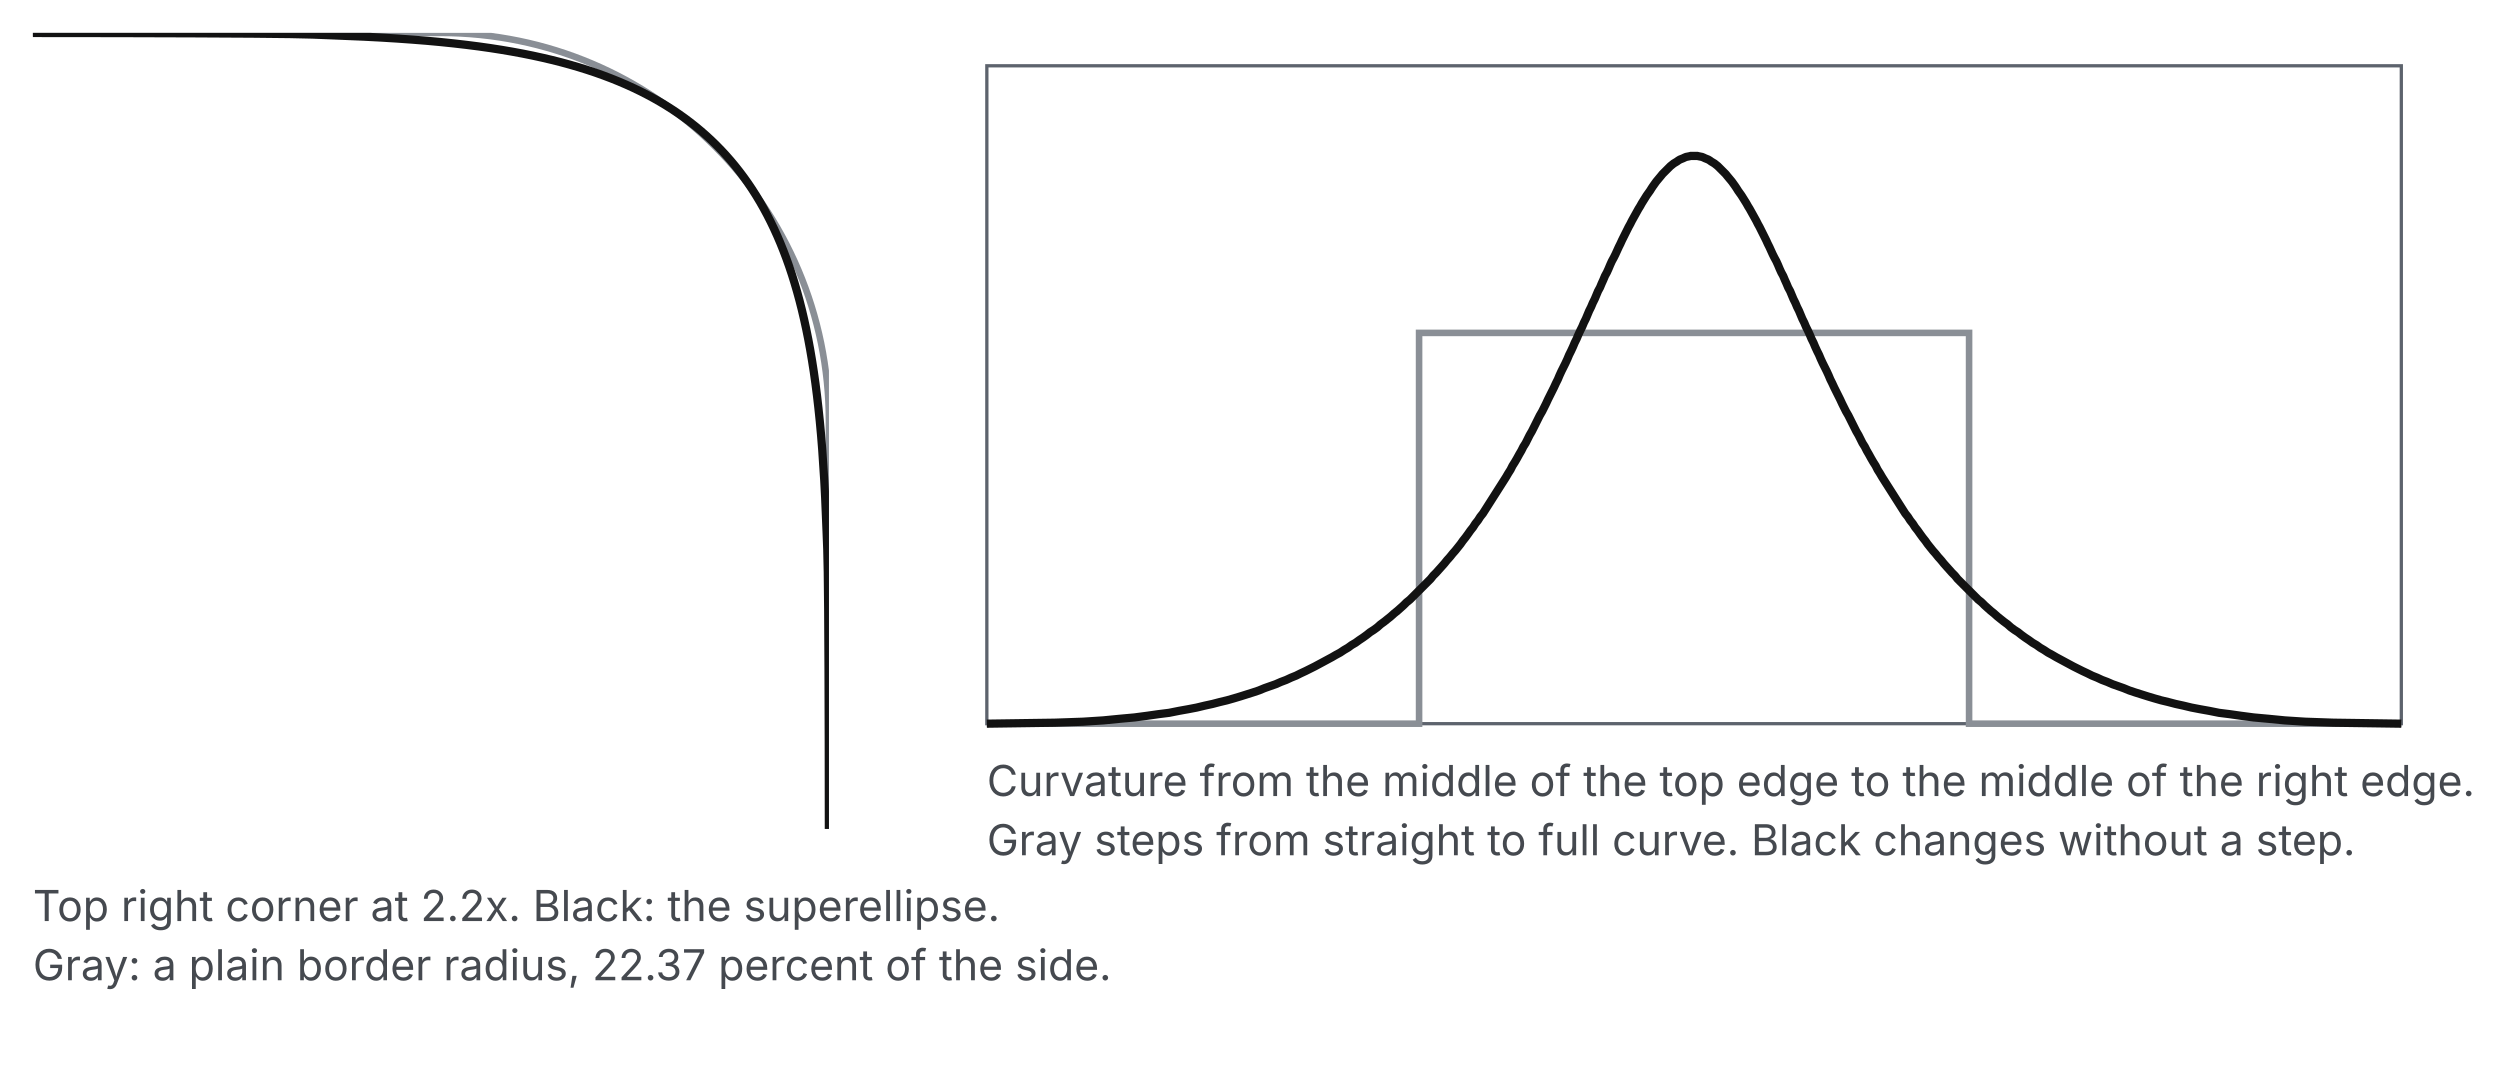
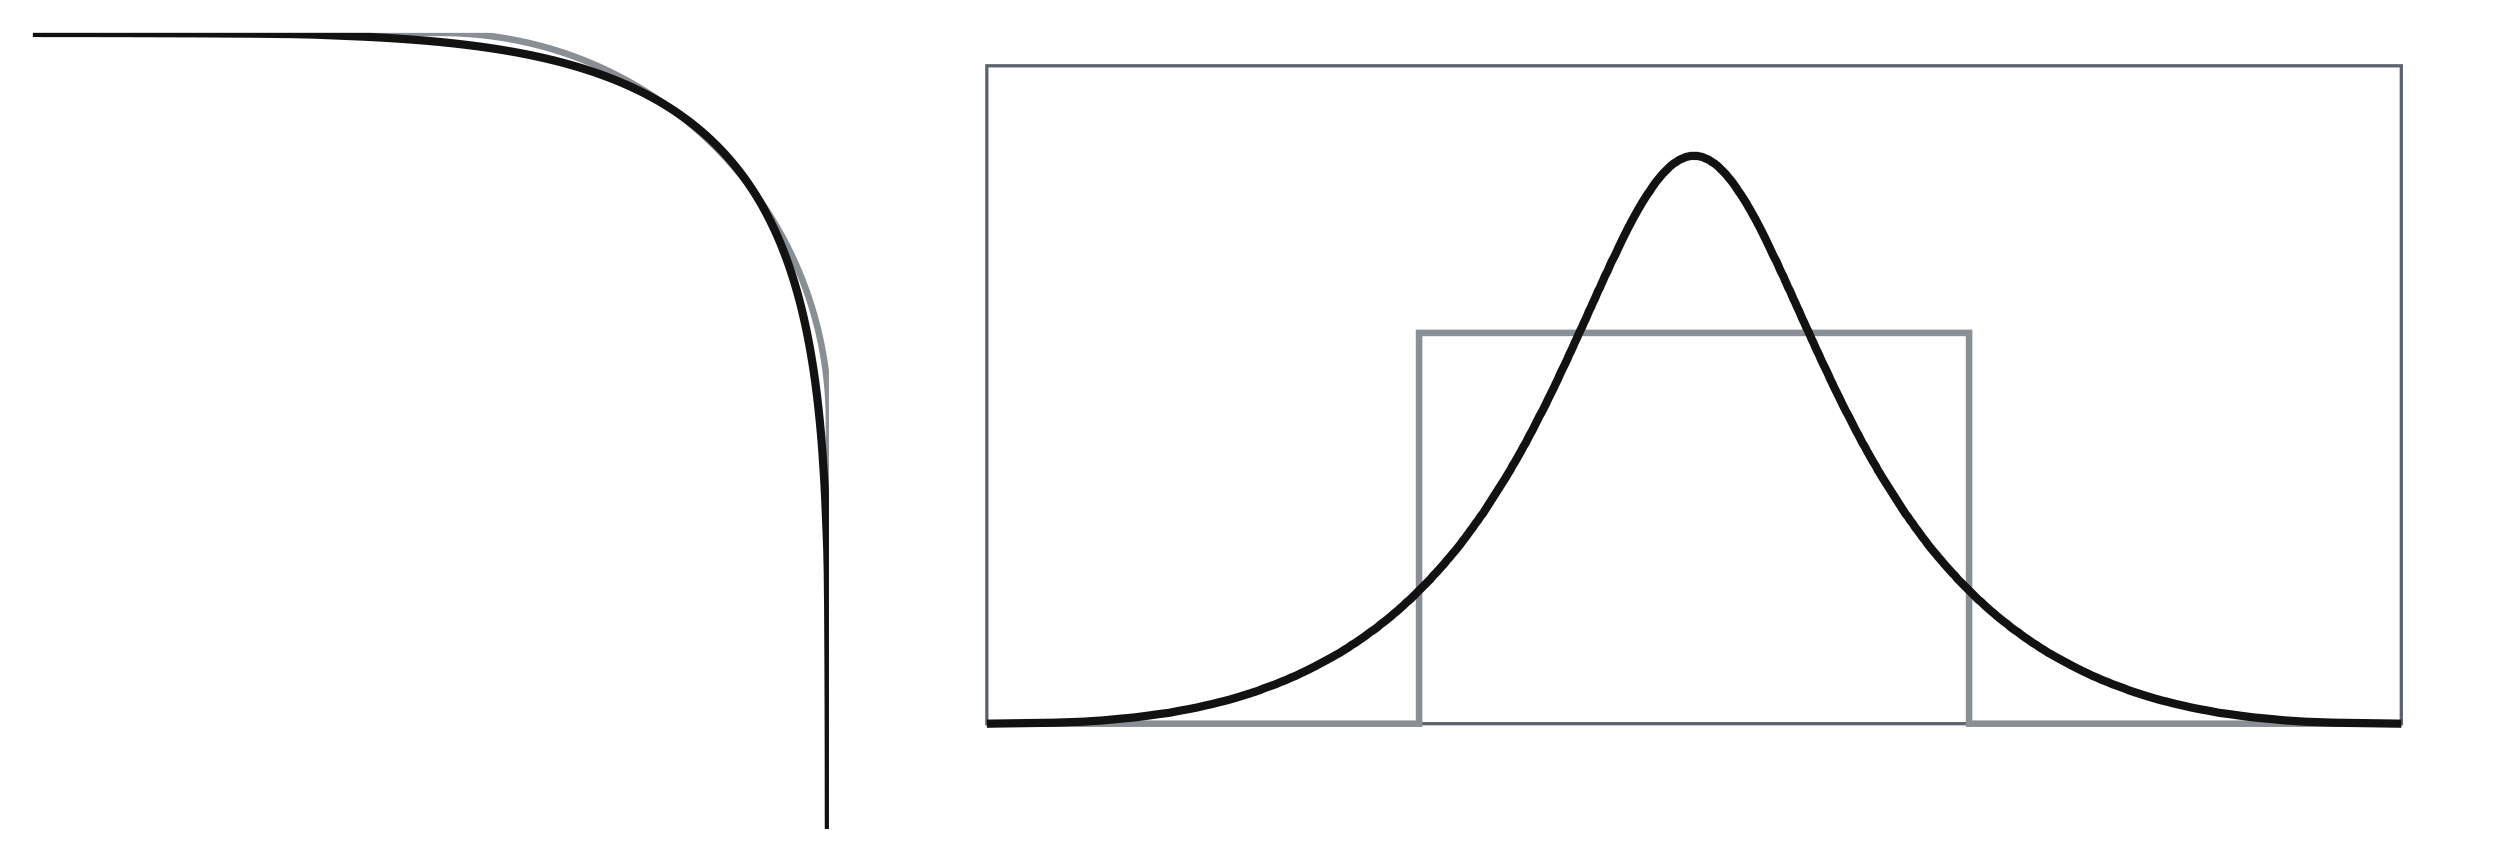
- <svg xmlns="http://www.w3.org/2000/svg" width="760" height="330" viewBox="0 0 760 330" font-family="Inter, Arial, sans-serif">
+ <svg xmlns="http://www.w3.org/2000/svg" width="760" height="262" viewBox="0 0 760 262" font-family="Inter, Arial, sans-serif">
  <clipPath id="cc">
    <rect x="10" y="10" width="242" height="242" />
  </clipPath>
  <g clip-path="url(#cc)">
    <path d="M-157.886 10H133.886C199.119 10 252 62.881 252 128.114V419.886C252 485.119 199.119 538 133.886 538H-157.886C-223.119 538 -276 485.119 -276 419.886V128.114C-276 62.881 -223.119 10 -157.886 10Z" fill="none" stroke="#8A8F96" stroke-width="2" />
    <path d="M252 274C252 303.561 251.925 343.197 251.774 362.684C251.623 382.17 251.397 382.814 251.094 390.918C250.792 399.023 250.414 405.171 249.959 411.309C249.504 417.447 248.973 422.686 248.364 427.746C247.755 432.805 247.07 437.327 246.304 441.665C245.538 446.004 244.695 449.974 243.77 453.779C242.845 457.584 241.841 461.114 240.753 464.496C239.664 467.879 238.496 471.042 237.239 474.075C235.982 477.107 234.644 479.958 233.212 482.689C231.781 485.42 230.266 487.996 228.653 490.463C227.04 492.929 225.339 495.258 223.534 497.485C221.73 499.713 219.833 501.817 217.825 503.825C215.817 505.833 213.713 507.73 211.485 509.534C209.258 511.339 206.929 513.04 204.463 514.653C201.996 516.266 199.42 517.781 196.689 519.212C193.958 520.643 191.107 521.982 188.075 523.239C185.042 524.496 181.879 525.664 178.496 526.753C175.114 527.841 171.584 528.845 167.779 529.77C163.974 530.695 160.004 531.538 155.665 532.304C151.327 533.07 146.805 533.755 141.746 534.364C136.686 534.974 131.447 535.504 125.309 535.959C119.171 536.414 113.023 536.792 104.918 537.094C96.814 537.397 96.17 537.623 76.684 537.774C57.197 537.925 17.561 538 -12 538C-41.561 538 -81.197 537.925 -100.684 537.774C-120.17 537.623 -120.814 537.397 -128.918 537.094C-137.023 536.792 -143.171 536.414 -149.309 535.959C-155.447 535.504 -160.686 534.974 -165.745 534.364C-170.805 533.755 -175.326 533.07 -179.665 532.304C-184.004 531.538 -187.974 530.695 -191.779 529.77C-195.584 528.845 -199.114 527.841 -202.496 526.753C-205.879 525.664 -209.042 524.496 -212.075 523.239C-215.107 521.982 -217.958 520.643 -220.689 519.212C-223.42 517.781 -225.996 516.266 -228.463 514.653C-230.929 513.04 -233.258 511.339 -235.485 509.534C-237.713 507.73 -239.817 505.833 -241.825 503.825C-243.833 501.817 -245.73 499.713 -247.534 497.485C-249.339 495.258 -251.04 492.929 -252.653 490.463C-254.266 487.996 -255.781 485.42 -257.212 482.689C-258.644 479.958 -259.982 477.107 -261.239 474.075C-262.496 471.042 -263.664 467.879 -264.753 464.496C-265.841 461.114 -266.845 457.584 -267.77 453.779C-268.695 449.974 -269.538 446.004 -270.304 441.665C-271.07 437.327 -271.755 432.805 -272.364 427.746C-272.973 422.686 -273.504 417.447 -273.959 411.309C-274.414 405.171 -274.792 399.023 -275.094 390.918C-275.397 382.814 -275.623 382.17 -275.774 362.684C-275.925 343.197 -276 303.561 -276 274C-276 244.439 -275.925 204.803 -275.774 185.316C-275.623 165.83 -275.397 165.186 -275.094 157.082C-274.792 148.977 -274.414 142.829 -273.959 136.691C-273.504 130.553 -272.973 125.314 -272.364 120.255C-271.755 115.195 -271.07 110.674 -270.304 106.335C-269.538 101.996 -268.695 98.026 -267.77 94.221C-266.845 90.416 -265.841 86.886 -264.753 83.504C-263.664 80.121 -262.496 76.958 -261.239 73.925C-259.982 70.893 -258.644 68.042 -257.212 65.311C-255.781 62.58 -254.266 60.004 -252.653 57.537C-251.04 55.071 -249.339 52.742 -247.534 50.515C-245.73 48.287 -243.833 46.183 -241.825 44.175C-239.817 42.167 -237.713 40.27 -235.485 38.466C-233.258 36.661 -230.929 34.96 -228.463 33.347C-225.996 31.734 -223.42 30.219 -220.689 28.788C-217.958 27.356 -215.107 26.018 -212.075 24.761C-209.042 23.504 -205.879 22.336 -202.496 21.247C-199.114 20.159 -195.584 19.155 -191.779 18.23C-187.974 17.305 -184.004 16.462 -179.665 15.696C-175.326 14.93 -170.805 14.245 -165.745 13.636C-160.686 13.027 -155.447 12.496 -149.309 12.041C-143.171 11.586 -137.023 11.208 -128.918 10.906C-120.814 10.603 -120.17 10.377 -100.684 10.226C-81.197 10.075 -41.561 10 -12 10C17.561 10 57.197 10.075 76.684 10.226C96.17 10.377 96.814 10.603 104.918 10.906C113.023 11.208 119.171 11.586 125.309 12.041C131.447 12.496 136.686 13.027 141.746 13.636C146.805 14.245 151.327 14.93 155.665 15.696C160.004 16.462 163.974 17.305 167.779 18.23C171.584 19.155 175.114 20.159 178.496 21.247C181.879 22.336 185.042 23.504 188.075 24.761C191.107 26.018 193.958 27.356 196.689 28.788C199.42 30.219 201.996 31.734 204.463 33.347C206.929 34.96 209.258 36.661 211.485 38.466C213.713 40.27 215.817 42.167 217.825 44.175C219.833 46.183 221.73 48.287 223.534 50.515C225.339 52.742 227.04 55.071 228.653 57.537C230.266 60.004 231.781 62.58 233.212 65.311C234.644 68.042 235.982 70.893 237.239 73.925C238.496 76.958 239.664 80.121 240.753 83.504C241.841 86.886 242.845 90.416 243.77 94.221C244.695 98.026 245.538 101.996 246.304 106.335C247.07 110.674 247.755 115.195 248.364 120.255C248.973 125.314 249.504 130.553 249.959 136.691C250.414 142.829 250.792 148.977 251.094 157.082C251.397 165.186 251.623 165.83 251.774 185.316C251.925 204.803 252 244.439 252 274Z" fill="none" stroke="#121212" stroke-width="2.5" />
  </g>
-   <text x="10" y="280" font-size="13" fill="#45494F">Top right corner at 2.2x. Black: the superellipse.</text>
-   <text x="10" y="298" font-size="13" fill="#45494F">Gray: a plain border radius, 22.37 percent of the side.</text>
  <rect x="300" y="20" width="430" height="200" fill="none" stroke="#5D636D" stroke-width="1" />
  <path d="M300.0 220.0 L431.4 220.0 L431.4 101.2 L598.6 101.2 L598.6 220.0 L730.0 220.0" fill="none" stroke="#8A8F96" stroke-width="2" />
  <path d="M300.0 220.0 L320.6 219.7 L329.2 219.4 L335.4 219.0 L340.5 218.5 L344.9 218.1 L348.7 217.6 L352.2 217.1 L355.4 216.7 L358.4 216.1 L361.2 215.6 L363.8 215.1 L366.3 214.5 L368.6 214.0 L370.9 213.4 L373.0 212.9 L375.1 212.3 L377.1 211.7 L379.0 211.1 L380.9 210.5 L382.7 209.9 L384.4 209.2 L386.1 208.6 L387.8 208.0 L389.4 207.3 L391.0 206.7 L392.5 206.0 L394.0 205.4 L395.4 204.7 L396.9 204.0 L398.3 203.3 L399.7 202.6 L401.0 201.9 L402.3 201.2 L403.6 200.5 L404.9 199.8 L406.1 199.1 L407.4 198.4 L408.6 197.6 L409.8 196.9 L410.9 196.1 L412.1 195.4 L413.2 194.6 L414.4 193.8 L415.5 193.0 L416.5 192.2 L417.6 191.5 L418.7 190.7 L419.7 189.8 L420.8 189.0 L421.8 188.2 L422.8 187.4 L423.8 186.5 L424.8 185.7 L425.7 184.9 L426.7 184.0 L427.6 183.1 L428.6 182.3 L429.5 181.4 L430.4 180.5 L431.3 179.6 L432.2 178.7 L433.1 177.8 L434.0 176.9 L434.9 176.0 L435.7 175.0 L436.6 174.1 L437.4 173.2 L438.3 172.2 L439.1 171.3 L439.9 170.3 L440.8 169.3 L441.6 168.3 L442.4 167.4 L443.2 166.4 L444.0 165.4 L444.7 164.4 L445.5 163.4 L446.3 162.3 L447.0 161.3 L447.8 160.3 L448.5 159.2 L449.3 158.2 L450.0 157.1 L450.8 156.1 L451.5 155.0 L452.2 153.9 L452.9 152.8 L453.6 151.7 L454.3 150.6 L455.0 149.5 L455.7 148.4 L456.4 147.3 L457.1 146.2 L457.8 145.1 L458.5 143.9 L459.2 142.8 L459.8 141.6 L460.5 140.5 L461.2 139.3 L461.8 138.2 L462.5 137.0 L463.1 135.8 L463.8 134.7 L464.4 133.5 L465.0 132.3 L465.7 131.1 L466.3 129.9 L466.9 128.7 L467.5 127.5 L468.1 126.3 L468.8 125.1 L469.4 123.9 L470.0 122.7 L470.6 121.4 L471.2 120.2 L471.8 119.0 L472.4 117.8 L473.0 116.5 L473.6 115.3 L474.1 114.1 L474.7 112.8 L475.3 111.6 L475.9 110.4 L476.5 109.1 L477.0 107.9 L477.6 106.7 L478.2 105.4 L478.7 104.2 L479.3 103.0 L479.8 101.8 L480.4 100.5 L481.0 99.3 L481.5 98.1 L482.1 96.9 L482.6 95.7 L483.1 94.5 L483.7 93.3 L484.2 92.1 L484.8 90.9 L485.3 89.7 L485.8 88.5 L486.4 87.4 L486.9 86.2 L487.4 85.1 L487.9 83.9 L488.5 82.8 L489.0 81.7 L489.5 80.5 L490.0 79.4 L490.6 78.3 L491.1 77.3 L491.6 76.2 L492.1 75.1 L492.6 74.1 L493.1 73.0 L493.6 72.0 L494.1 71.0 L494.6 70.0 L495.1 69.0 L495.6 68.1 L496.1 67.1 L496.6 66.2 L497.1 65.3 L497.6 64.4 L498.1 63.5 L498.6 62.7 L499.1 61.8 L499.6 61.0 L500.1 60.2 L500.6 59.4 L501.1 58.7 L501.6 58.0 L502.1 57.2 L502.5 56.6 L503.0 55.9 L503.5 55.2 L504.0 54.6 L504.5 54.0 L505.0 53.4 L505.4 52.9 L505.9 52.4 L506.4 51.9 L506.9 51.4 L507.4 50.9 L507.8 50.5 L508.3 50.1 L508.8 49.7 L509.3 49.4 L509.8 49.1 L510.2 48.8 L510.7 48.5 L511.2 48.3 L511.7 48.1 L512.1 47.9 L512.6 47.7 L513.1 47.6 L513.6 47.5 L514.0 47.4 L514.5 47.4 L515.0 47.4 L515.5 47.4 L516.0 47.4 L516.4 47.5 L516.9 47.6 L517.4 47.7 L517.9 47.9 L518.3 48.1 L518.8 48.3 L519.3 48.5 L519.8 48.8 L520.2 49.1 L520.7 49.4 L521.2 49.7 L521.7 50.1 L522.2 50.5 L522.6 50.9 L523.1 51.4 L523.6 51.9 L524.1 52.4 L524.6 52.9 L525.0 53.4 L525.5 54.0 L526.0 54.6 L526.5 55.2 L527.0 55.9 L527.5 56.6 L527.9 57.2 L528.4 58.0 L528.9 58.7 L529.4 59.4 L529.9 60.2 L530.4 61.0 L530.9 61.8 L531.4 62.7 L531.9 63.5 L532.4 64.4 L532.9 65.3 L533.4 66.2 L533.9 67.1 L534.4 68.1 L534.9 69.0 L535.4 70.0 L535.9 71.0 L536.4 72.0 L536.9 73.0 L537.4 74.1 L537.9 75.1 L538.4 76.2 L538.9 77.3 L539.4 78.3 L540.0 79.4 L540.5 80.5 L541.0 81.7 L541.5 82.8 L542.1 83.9 L542.6 85.1 L543.1 86.2 L543.6 87.4 L544.2 88.5 L544.7 89.7 L545.2 90.9 L545.8 92.1 L546.3 93.3 L546.9 94.5 L547.4 95.7 L547.9 96.9 L548.5 98.1 L549.0 99.3 L549.6 100.5 L550.2 101.8 L550.7 103.0 L551.3 104.2 L551.8 105.4 L552.4 106.7 L553.0 107.9 L553.5 109.1 L554.1 110.4 L554.7 111.6 L555.3 112.8 L555.9 114.1 L556.4 115.3 L557.0 116.5 L557.6 117.8 L558.2 119.0 L558.8 120.2 L559.4 121.4 L560.0 122.7 L560.6 123.9 L561.2 125.1 L561.9 126.3 L562.5 127.5 L563.1 128.7 L563.7 129.9 L564.3 131.1 L565.0 132.3 L565.6 133.5 L566.2 134.7 L566.9 135.8 L567.5 137.0 L568.2 138.2 L568.8 139.3 L569.5 140.5 L570.2 141.6 L570.8 142.8 L571.5 143.9 L572.2 145.1 L572.9 146.2 L573.6 147.3 L574.3 148.4 L575.0 149.5 L575.7 150.6 L576.4 151.7 L577.1 152.8 L577.8 153.9 L578.5 155.0 L579.2 156.1 L580.0 157.1 L580.7 158.2 L581.5 159.2 L582.2 160.3 L583.0 161.3 L583.7 162.3 L584.5 163.4 L585.3 164.4 L586.0 165.4 L586.8 166.4 L587.6 167.4 L588.4 168.3 L589.2 169.3 L590.1 170.3 L590.9 171.3 L591.7 172.2 L592.6 173.2 L593.4 174.1 L594.3 175.0 L595.1 176.0 L596.0 176.9 L596.9 177.8 L597.8 178.7 L598.7 179.6 L599.6 180.5 L600.5 181.4 L601.4 182.3 L602.4 183.1 L603.3 184.0 L604.3 184.9 L605.2 185.7 L606.2 186.5 L607.2 187.4 L608.2 188.2 L609.2 189.0 L610.3 189.8 L611.3 190.7 L612.4 191.5 L613.5 192.2 L614.5 193.0 L615.6 193.8 L616.8 194.6 L617.9 195.4 L619.1 196.1 L620.2 196.9 L621.4 197.6 L622.6 198.4 L623.9 199.1 L625.1 199.8 L626.4 200.5 L627.7 201.2 L629.0 201.9 L630.3 202.6 L631.7 203.3 L633.1 204.0 L634.6 204.7 L636.0 205.4 L637.5 206.0 L639.0 206.7 L640.6 207.3 L642.2 208.0 L643.9 208.6 L645.6 209.2 L647.3 209.9 L649.1 210.5 L651.0 211.1 L652.9 211.7 L654.9 212.3 L657.0 212.9 L659.1 213.4 L661.4 214.0 L663.7 214.5 L666.2 215.1 L668.8 215.6 L671.6 216.1 L674.6 216.7 L677.8 217.1 L681.3 217.6 L685.1 218.1 L689.5 218.5 L694.6 219.0 L700.8 219.4 L709.4 219.7 L730.0 220.0" fill="none" stroke="#121212" stroke-width="2.5" />
-   <text x="300" y="242" font-size="13" fill="#45494F">Curvature from the middle of the top edge to the middle of the right edge.</text>
-   <text x="300" y="260" font-size="13" fill="#45494F">Gray steps from straight to full curve. Black changes without a step.</text>
</svg>
